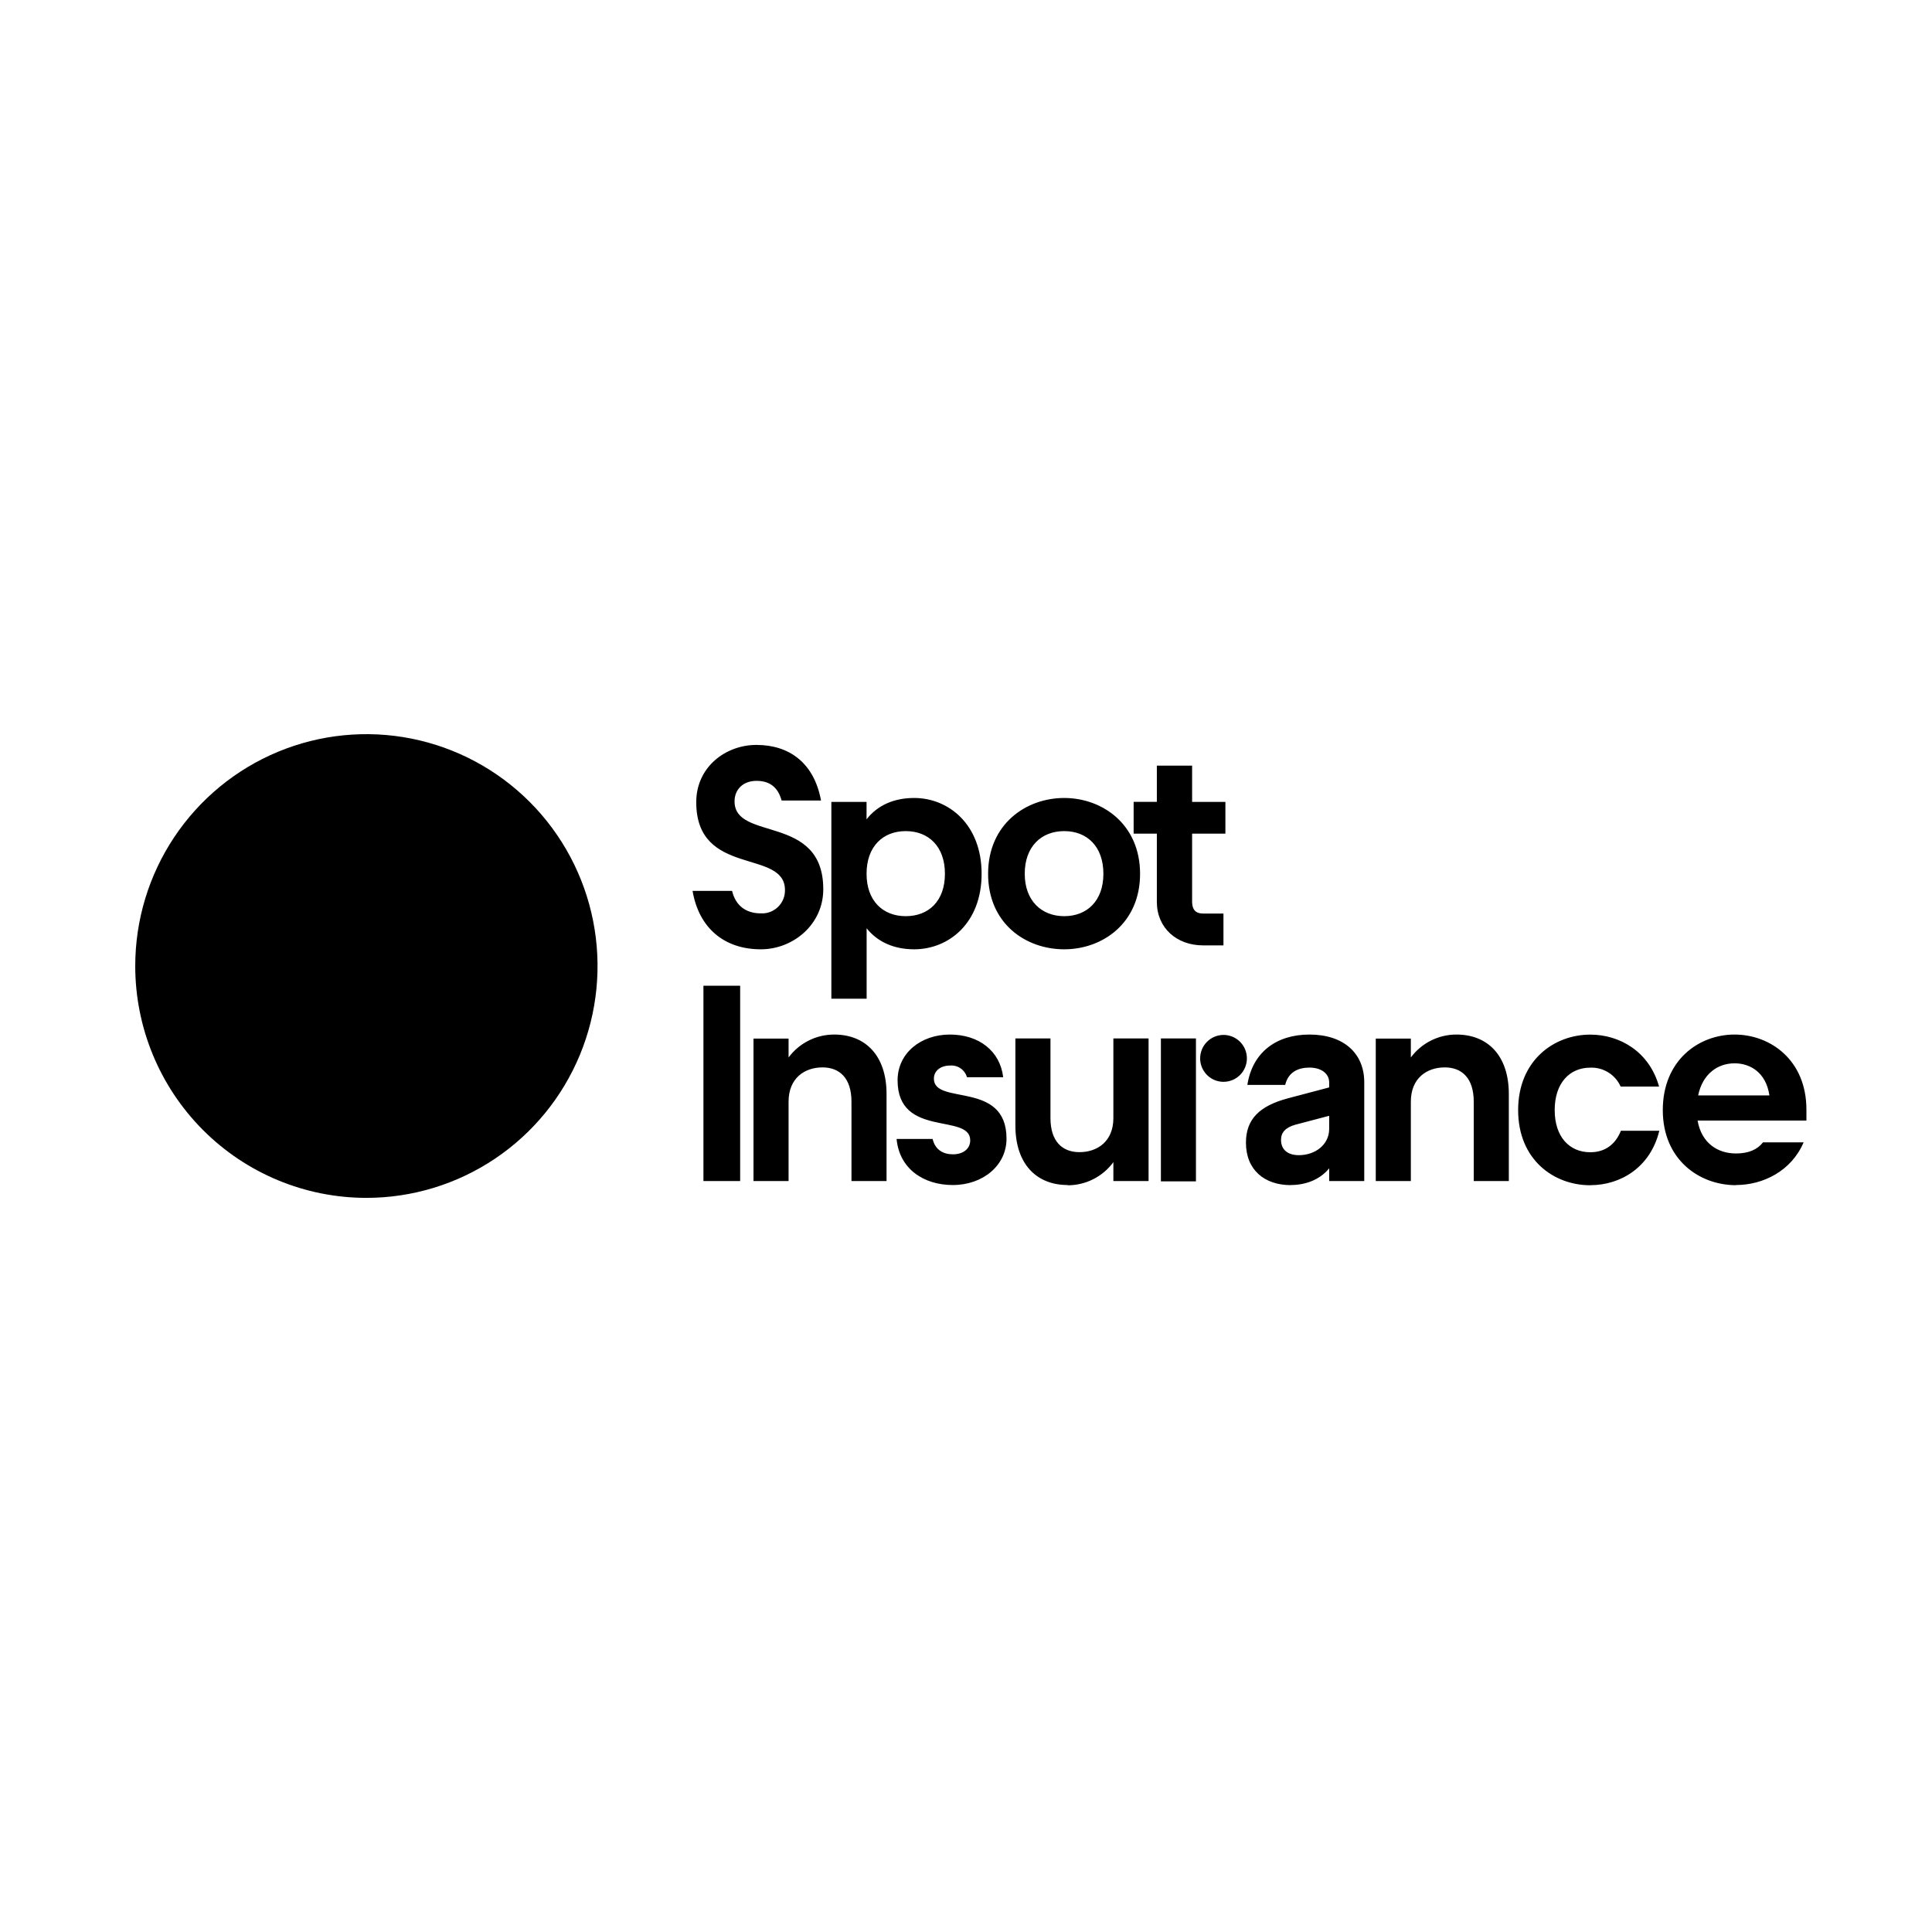
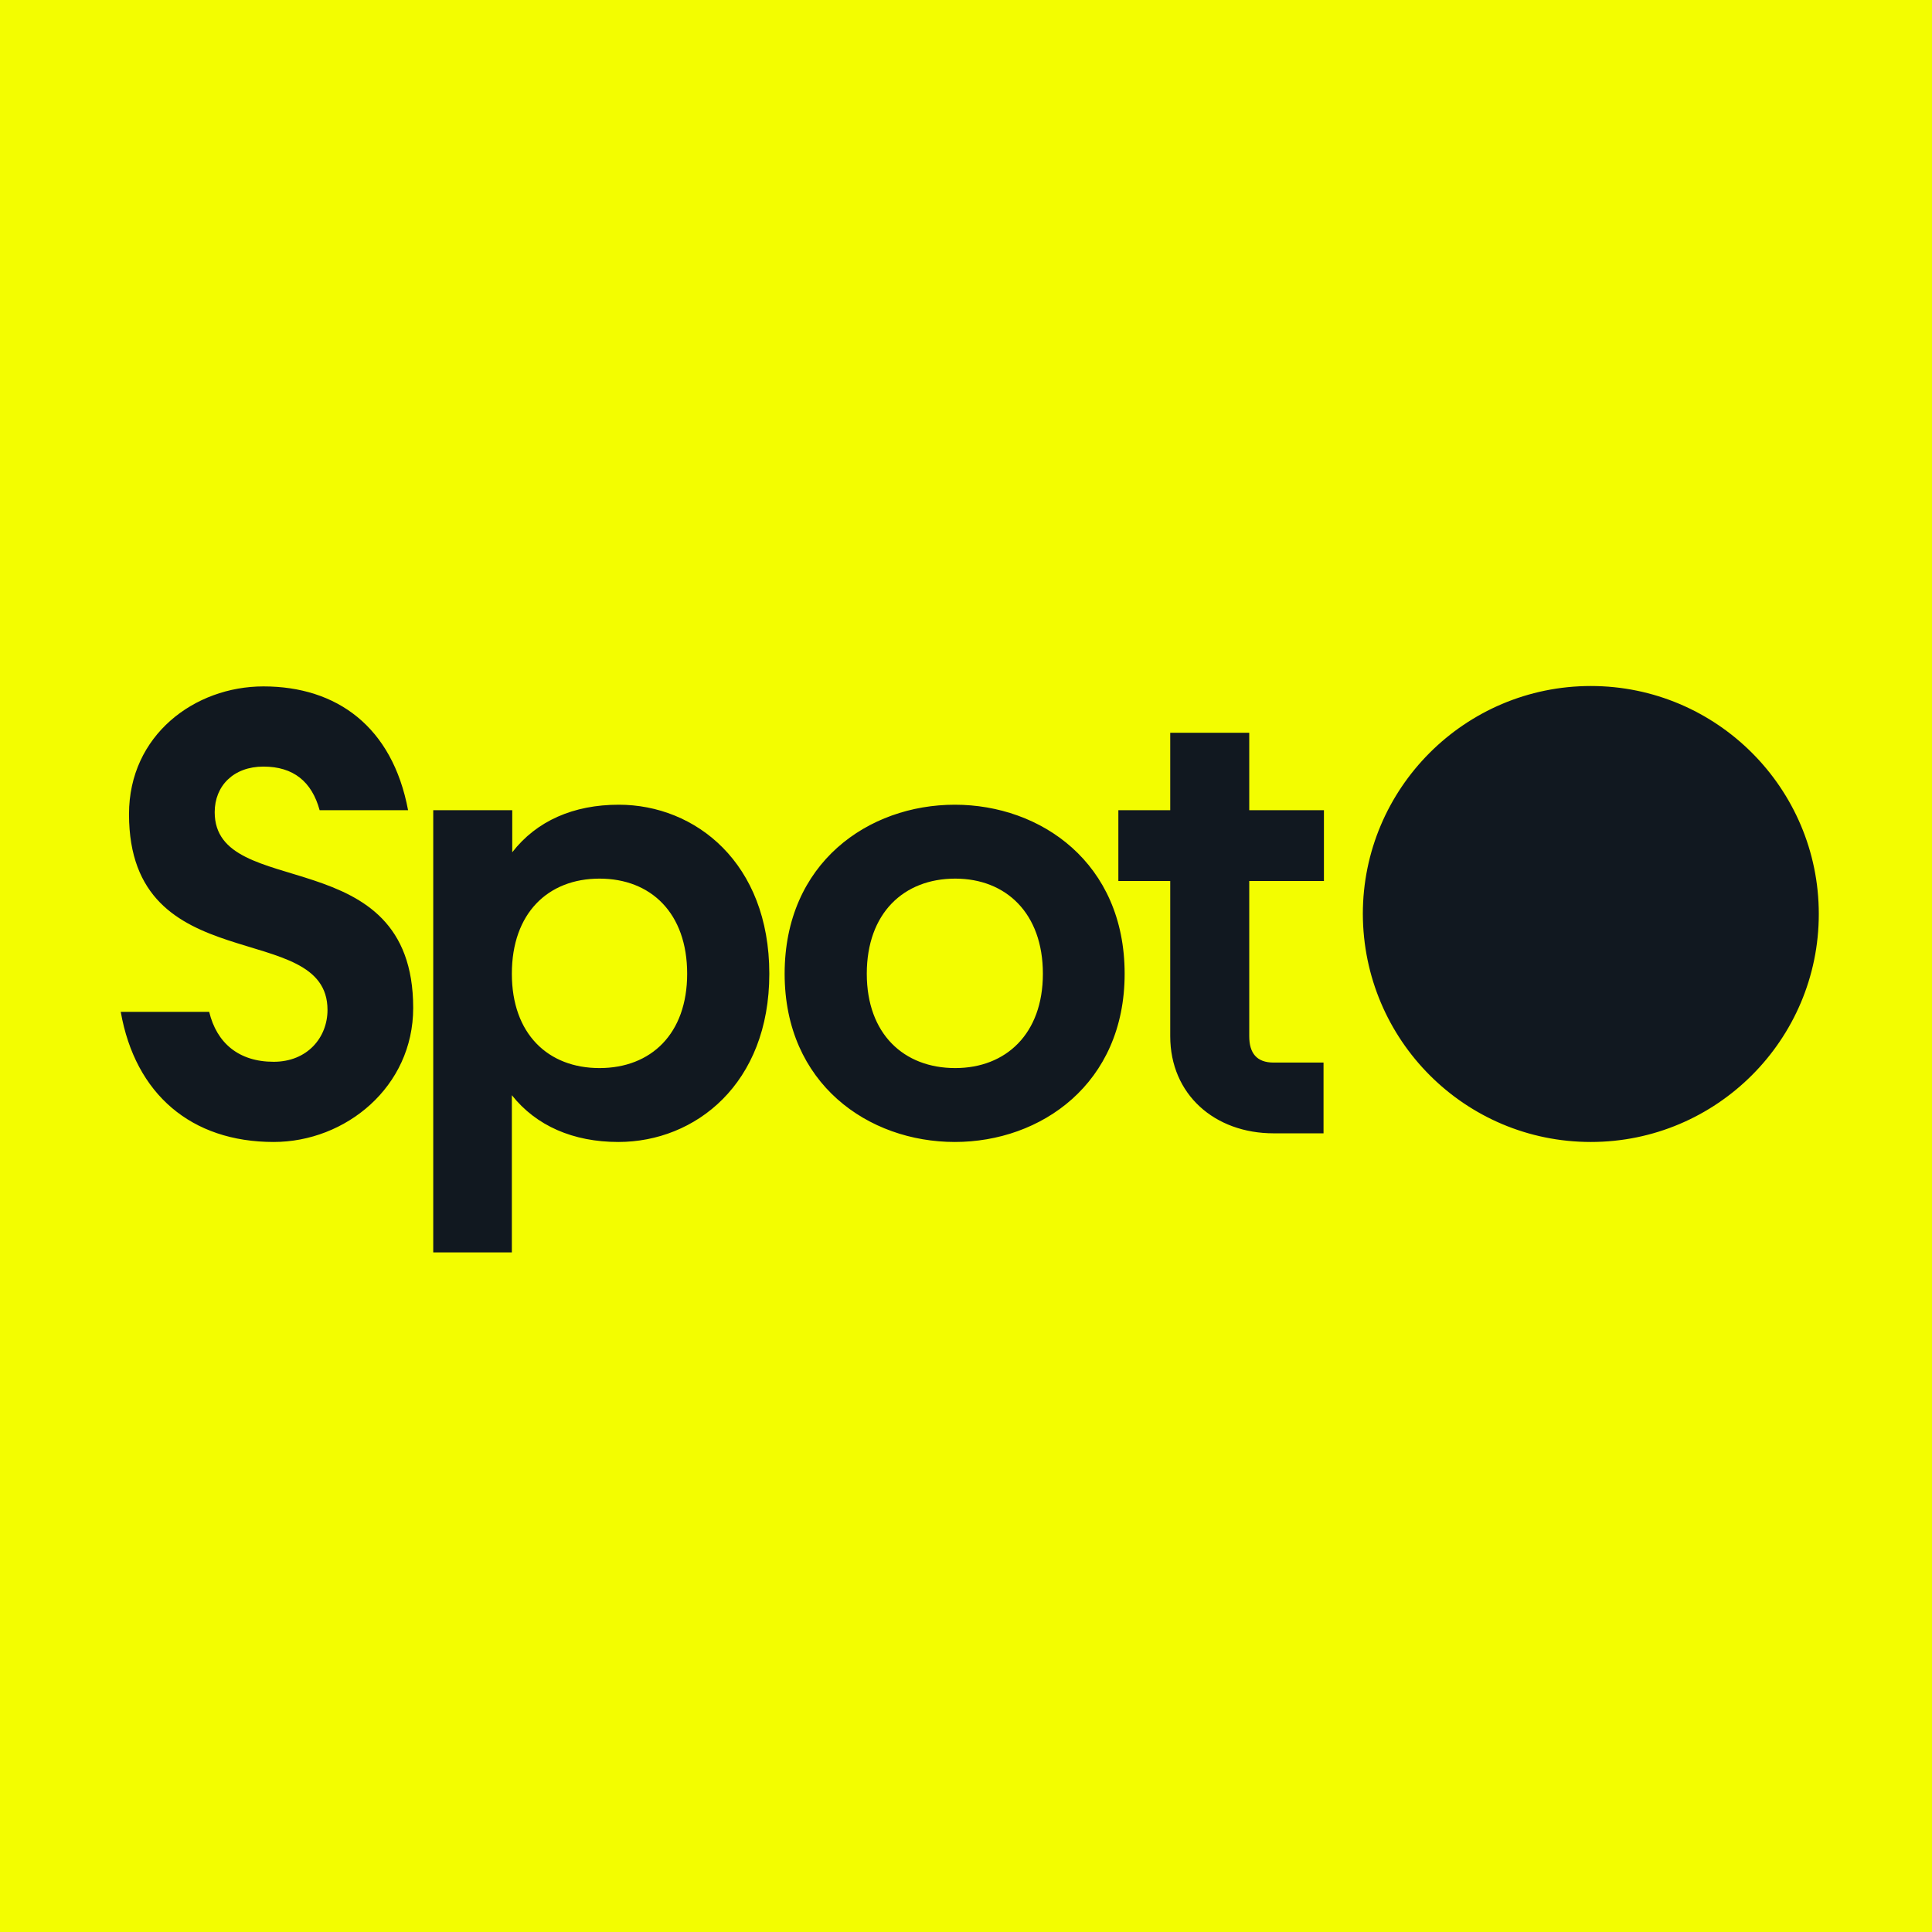
- <svg xmlns="http://www.w3.org/2000/svg" width="200px" height="200px" viewBox="0 0 200 200" version="1.1">
+ <svg xmlns="http://www.w3.org/2000/svg" width="256px" height="256px" viewBox="0 0 256 256" version="1.1">
  <g id="spot" stroke="none" stroke-width="1" fill="none" fill-rule="evenodd">
-     <g transform="translate(14, 76)" fill="#000000" fill-rule="nonzero">
-       <path d="M110.538,21.865 L112.652,21.865 L112.652,18.571 L110.538,18.571 C109.755,18.571 109.407,18.135 109.407,17.35 L109.407,10.297 L112.853,10.297 L112.853,7.013 L109.407,7.013 L109.407,3.261 L105.757,3.261 L105.757,7.007 L103.354,7.007 L103.354,10.297 L105.757,10.297 L105.757,17.359 C105.757,20.063 107.813,21.865 110.538,21.865 Z M92.081,14.454 C92.081,11.636 93.793,10.036 96.167,10.036 C98.541,10.036 100.223,11.636 100.223,14.454 C100.223,17.271 98.515,18.842 96.167,18.842 C93.819,18.842 92.081,17.242 92.081,14.454 Z M96.167,22.272 C100.135,22.272 104.02,19.568 104.02,14.454 C104.02,9.339 100.122,6.606 96.167,6.606 C92.211,6.606 88.288,9.31 88.288,14.454 C88.288,19.597 92.169,22.272 96.167,22.272 Z M75.706,14.454 C75.706,11.636 77.389,10.036 79.763,10.036 C82.137,10.036 83.819,11.636 83.819,14.454 C83.819,17.271 82.14,18.842 79.763,18.842 C77.385,18.842 75.706,17.242 75.706,14.454 Z M80.633,22.272 C84.206,22.272 87.616,19.568 87.616,14.454 C87.616,9.339 84.196,6.606 80.633,6.606 C78.545,6.606 76.837,7.362 75.706,8.815 L75.706,7.013 L72.062,7.013 L72.062,27.386 L75.713,27.386 L75.713,20.092 C76.843,21.516 78.551,22.272 80.64,22.272 L80.633,22.272 Z M64.765,22.272 C68.094,22.272 71.225,19.715 71.225,16.053 C71.225,8.206 62.04,11.141 62.04,6.955 C62.04,5.736 62.911,4.834 64.314,4.834 C65.717,4.834 66.545,5.531 66.912,6.87 L70.994,6.87 C70.27,2.961 67.694,1.114 64.304,1.114 C61.118,1.114 58.075,3.394 58.075,7.043 C58.075,14.832 67.259,11.838 67.259,16.138 C67.265,16.464 67.204,16.787 67.08,17.088 C66.955,17.389 66.771,17.662 66.537,17.888 C66.303,18.114 66.026,18.29 65.722,18.404 C65.417,18.519 65.093,18.569 64.768,18.552 C63.144,18.552 62.131,17.679 61.784,16.226 L57.695,16.226 C58.344,20.063 60.968,22.272 64.765,22.272 Z" id="Shape" />
-       <path d="M23.926,48.003 C28.658,48.004 33.285,46.597 37.221,43.96 C41.156,41.323 44.224,37.575 46.035,33.189 C47.847,28.803 48.321,23.977 47.398,19.321 C46.475,14.665 44.197,10.388 40.85,7.031 C37.504,3.674 33.24,1.388 28.598,0.461 C23.956,-0.465 19.145,0.01 14.772,1.827 C10.4,3.643 6.662,6.72 4.033,10.667 C1.403,14.614 0,19.254 0,24.002 C0,30.367 2.521,36.471 7.007,40.972 C11.494,45.473 17.58,48.002 23.926,48.003 Z" id="Path" />
-       <path d="M161.792,37.397 C162.253,35.172 163.809,34.074 165.566,34.074 C167.122,34.074 168.814,34.97 169.168,37.397 L161.792,37.397 Z M165.712,46.674 C168.505,46.674 171.444,45.228 172.711,42.254 L168.505,42.254 C167.93,43.003 167.008,43.407 165.712,43.407 C163.809,43.407 162.14,42.338 161.734,39.999 L173,39.999 L173,38.872 C173,33.725 169.255,31.096 165.566,31.096 C161.822,31.096 158.132,33.784 158.132,38.915 C158.132,44.045 161.909,46.69 165.712,46.69 L165.712,46.674 Z M150.627,46.69 C153.767,46.69 156.853,44.84 157.772,41.055 L153.797,41.055 C153.192,42.557 152.069,43.28 150.627,43.28 C148.467,43.28 146.941,41.69 146.941,38.915 C146.941,36.139 148.467,34.523 150.627,34.523 C151.285,34.497 151.936,34.669 152.496,35.018 C153.056,35.366 153.498,35.875 153.767,36.478 L157.746,36.478 C156.736,32.865 153.683,31.103 150.627,31.103 C146.853,31.103 143.157,33.79 143.157,38.921 C143.157,44.052 146.843,46.697 150.627,46.697 L150.627,46.69 Z M138.562,38.084 L138.562,46.26 L142.193,46.26 L142.193,37.253 C142.193,33.263 140,31.096 136.775,31.096 C135.858,31.094 134.952,31.307 134.132,31.719 C133.311,32.13 132.598,32.73 132.05,33.468 L132.05,31.513 L128.419,31.513 L128.419,46.26 L132.05,46.26 L132.05,38.051 C132.05,35.595 133.719,34.497 135.564,34.497 C137.321,34.497 138.562,35.595 138.562,38.051 L138.562,38.084 Z M118.611,41.993 C118.611,41.24 119.072,40.719 120.082,40.433 L123.596,39.507 L123.596,40.866 C123.596,42.495 122.154,43.583 120.456,43.583 C119.362,43.583 118.611,43.061 118.611,41.993 Z M119.621,46.674 C121.148,46.674 122.645,46.124 123.596,44.941 L123.596,46.26 L127.227,46.26 L127.227,36.038 C127.227,33.061 125.123,31.096 121.55,31.096 C118.121,31.096 115.643,32.947 115.127,36.309 L119.043,36.309 C119.368,34.95 120.427,34.517 121.55,34.517 C122.817,34.517 123.596,35.168 123.596,36.048 L123.596,36.569 L119.332,37.696 C116.409,38.475 114.98,39.833 114.98,42.289 C114.98,45.123 116.913,46.684 119.621,46.684 L119.621,46.674 Z M110.239,33.592 C110.245,34.07 110.391,34.537 110.661,34.932 C110.93,35.327 111.31,35.634 111.752,35.813 C112.195,35.992 112.681,36.036 113.148,35.939 C113.615,35.842 114.044,35.609 114.379,35.268 C114.715,34.928 114.942,34.495 115.033,34.025 C115.124,33.555 115.075,33.069 114.891,32.627 C114.707,32.185 114.397,31.808 113.999,31.543 C113.602,31.277 113.136,31.136 112.658,31.136 C112.338,31.136 112.021,31.2 111.726,31.324 C111.431,31.448 111.163,31.629 110.938,31.858 C110.713,32.086 110.535,32.357 110.415,32.655 C110.295,32.952 110.235,33.271 110.239,33.592 Z M106.176,46.296 L109.804,46.296 L109.804,31.5 L106.176,31.5 L106.176,46.296 Z M96.53,46.7 C97.45,46.7 98.357,46.484 99.177,46.068 C99.998,45.652 100.71,45.048 101.256,44.306 L101.256,46.26 L104.9,46.26 L104.9,31.5 L101.256,31.5 L101.256,39.745 C101.256,42.172 99.587,43.27 97.742,43.27 C95.985,43.27 94.744,42.172 94.744,39.745 L94.744,31.5 L91.113,31.5 L91.113,40.517 C91.113,44.508 93.302,46.674 96.53,46.674 L96.53,46.7 Z M84.634,46.674 C87.746,46.674 90.194,44.651 90.194,41.876 C90.194,35.807 82.676,38.465 82.676,35.664 C82.676,34.826 83.397,34.305 84.345,34.305 C84.733,34.272 85.12,34.374 85.44,34.595 C85.76,34.816 85.995,35.142 86.102,35.517 L89.85,35.517 C89.525,32.774 87.314,31.096 84.329,31.096 C81.344,31.096 78.918,33.005 78.918,35.836 C78.918,41.846 86.437,39.188 86.437,42.048 C86.437,42.918 85.716,43.495 84.65,43.495 C83.644,43.495 82.806,43.032 82.546,41.905 L78.814,41.905 C79.103,44.996 81.607,46.674 84.634,46.674 Z M74.144,38.061 L74.144,46.26 L77.775,46.26 L77.775,37.253 C77.775,33.263 75.583,31.096 72.358,31.096 C71.44,31.094 70.535,31.307 69.714,31.719 C68.894,32.13 68.181,32.73 67.633,33.468 L67.633,31.513 L64.002,31.513 L64.002,46.26 L67.633,46.26 L67.633,38.051 C67.633,35.595 69.302,34.497 71.147,34.497 C72.904,34.497 74.144,35.595 74.144,38.051 L74.144,38.061 Z M58.819,46.26 L62.621,46.26 L62.621,26.041 L58.819,26.041 L58.819,46.26 Z" id="Shape" />
+     <rect fill="#F3FD00" x="0" y="0" width="256" height="256" />
+     <g transform="translate(16, 90.9)" fill="#111820" fill-rule="nonzero" id="Shape">
+       <path d="M152.76,59.271 C144.948,59.271 139.062,54.115 139.062,46.406 L139.062,25.833 L132.188,25.833 L132.188,16.458 L139.062,16.458 L139.062,6.198 L149.531,6.198 L149.531,16.458 L159.427,16.458 L159.427,25.833 L149.531,25.833 L149.531,46.406 C149.531,48.646 150.521,49.896 152.76,49.896 L159.375,49.896 L159.375,59.271 L152.76,59.271 M133.021,38.125 C133.021,52.708 121.927,60.417 110.521,60.417 C99.062,60.417 87.969,52.708 87.969,38.125 C87.969,23.438 99.062,15.729 110.521,15.729 C121.927,15.729 133.021,23.438 133.021,38.125 Z M122.188,38.125 C122.188,30.104 117.292,25.521 110.573,25.521 C103.75,25.521 98.854,30.104 98.854,38.125 C98.854,46.094 103.75,50.625 110.573,50.625 C117.292,50.625 122.188,46.094 122.188,38.125 Z M85.938,38.125 C85.938,52.708 76.146,60.417 65.938,60.417 C59.948,60.417 55.052,58.281 51.823,54.219 L51.823,75.052 L41.406,75.052 L41.406,16.458 L51.875,16.458 L51.875,22.031 C55.104,17.865 60,15.729 65.99,15.729 C76.146,15.729 85.938,23.438 85.938,38.125 Z M75.052,38.125 C75.052,30.104 70.26,25.521 63.438,25.521 C56.615,25.521 51.823,30.104 51.823,38.125 C51.823,46.094 56.615,50.625 63.438,50.625 C70.26,50.625 75.052,46.094 75.052,38.125 Z M20.26,60.417 C29.792,60.417 38.75,53.125 38.75,42.656 C38.75,20.26 12.448,28.646 12.448,16.719 C12.448,13.229 14.948,10.677 18.906,10.677 C22.865,10.677 25.312,12.656 26.354,16.458 L38.073,16.458 C35.99,5.365 28.594,0.052 18.906,0.052 C9.792,0.052 1.094,6.51 1.094,16.979 C1.094,39.219 27.396,30.677 27.396,42.917 C27.396,46.562 24.74,49.792 20.26,49.792 C15.625,49.792 12.708,47.292 11.719,43.177 L0,43.177 C1.927,54.115 9.375,60.417 20.26,60.417 M194.792,60.417 C211.458,60.417 225,46.875 225,30.208 C225,13.542 211.458,0 194.792,0 C178.125,0 164.583,13.542 164.583,30.208 C164.635,46.927 178.125,60.417 194.792,60.417" />
    </g>
  </g>
</svg>
